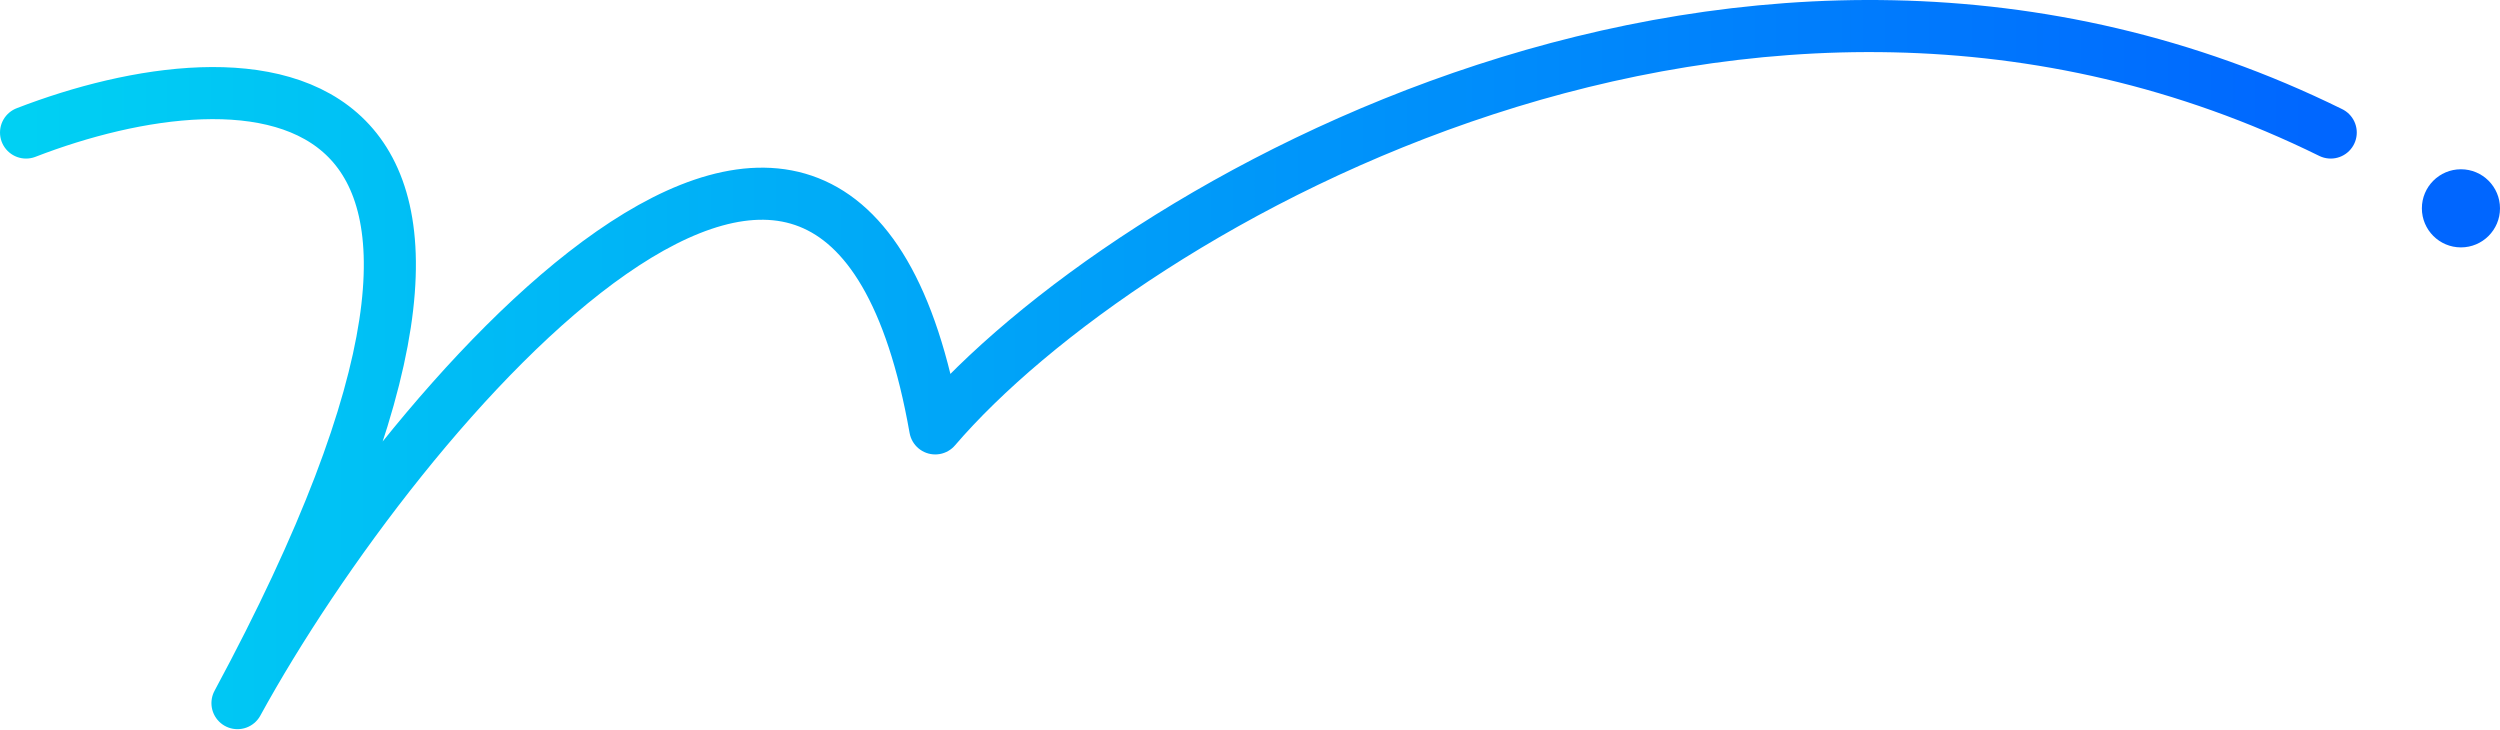
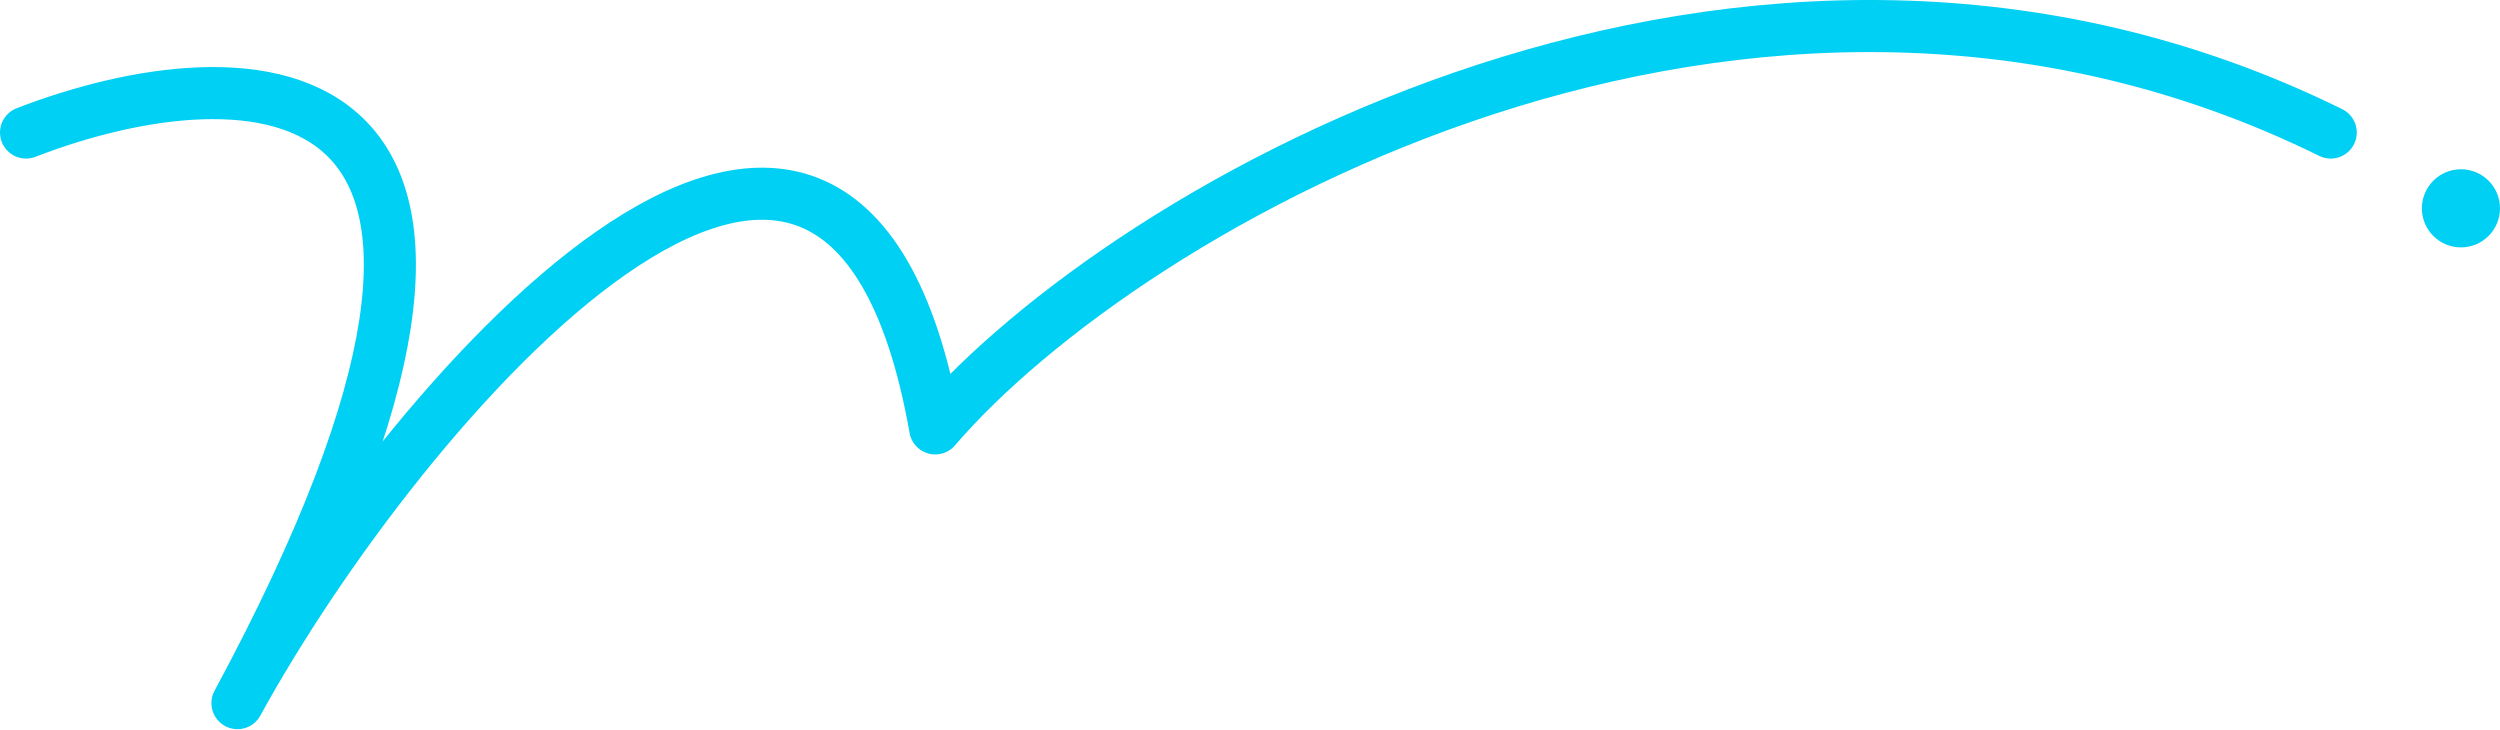
<svg xmlns="http://www.w3.org/2000/svg" width="192" height="56" viewBox="0 0 192 56" fill="none">
-   <path d="M2 10.178C18.78 3.686 45.519 3.361 18.238 54C30.688 31.277 64.518 -8.487 71.826 32.901C86.44 15.858 134.182 -11.896 179 10.178" stroke="url(#paint0_linear_534_1681)" stroke-width="4" stroke-linecap="round" stroke-linejoin="round" />
-   <circle cx="189" cy="16" r="3" fill="#0066FF" />
-   <defs>
-     <linearGradient id="paint0_linear_534_1681" x1="2" y1="28" x2="179" y2="28" gradientUnits="userSpaceOnUse">
-       <stop stop-color="#00D0F3" />
-       <stop offset="1" stop-color="#0066FF" />
-     </linearGradient>
-   </defs>
+   <path d="M2 10.178C18.78 3.686 45.519 3.361 18.238 54C30.688 31.277 64.518 -8.487 71.826 32.901C86.44 15.858 134.182 -11.896 179 10.178" stroke="#00D0F3" stroke-width="4" stroke-linecap="round" stroke-linejoin="round" />
+   <circle cx="189" cy="16" r="3" fill="#00D0F3" />
</svg>
